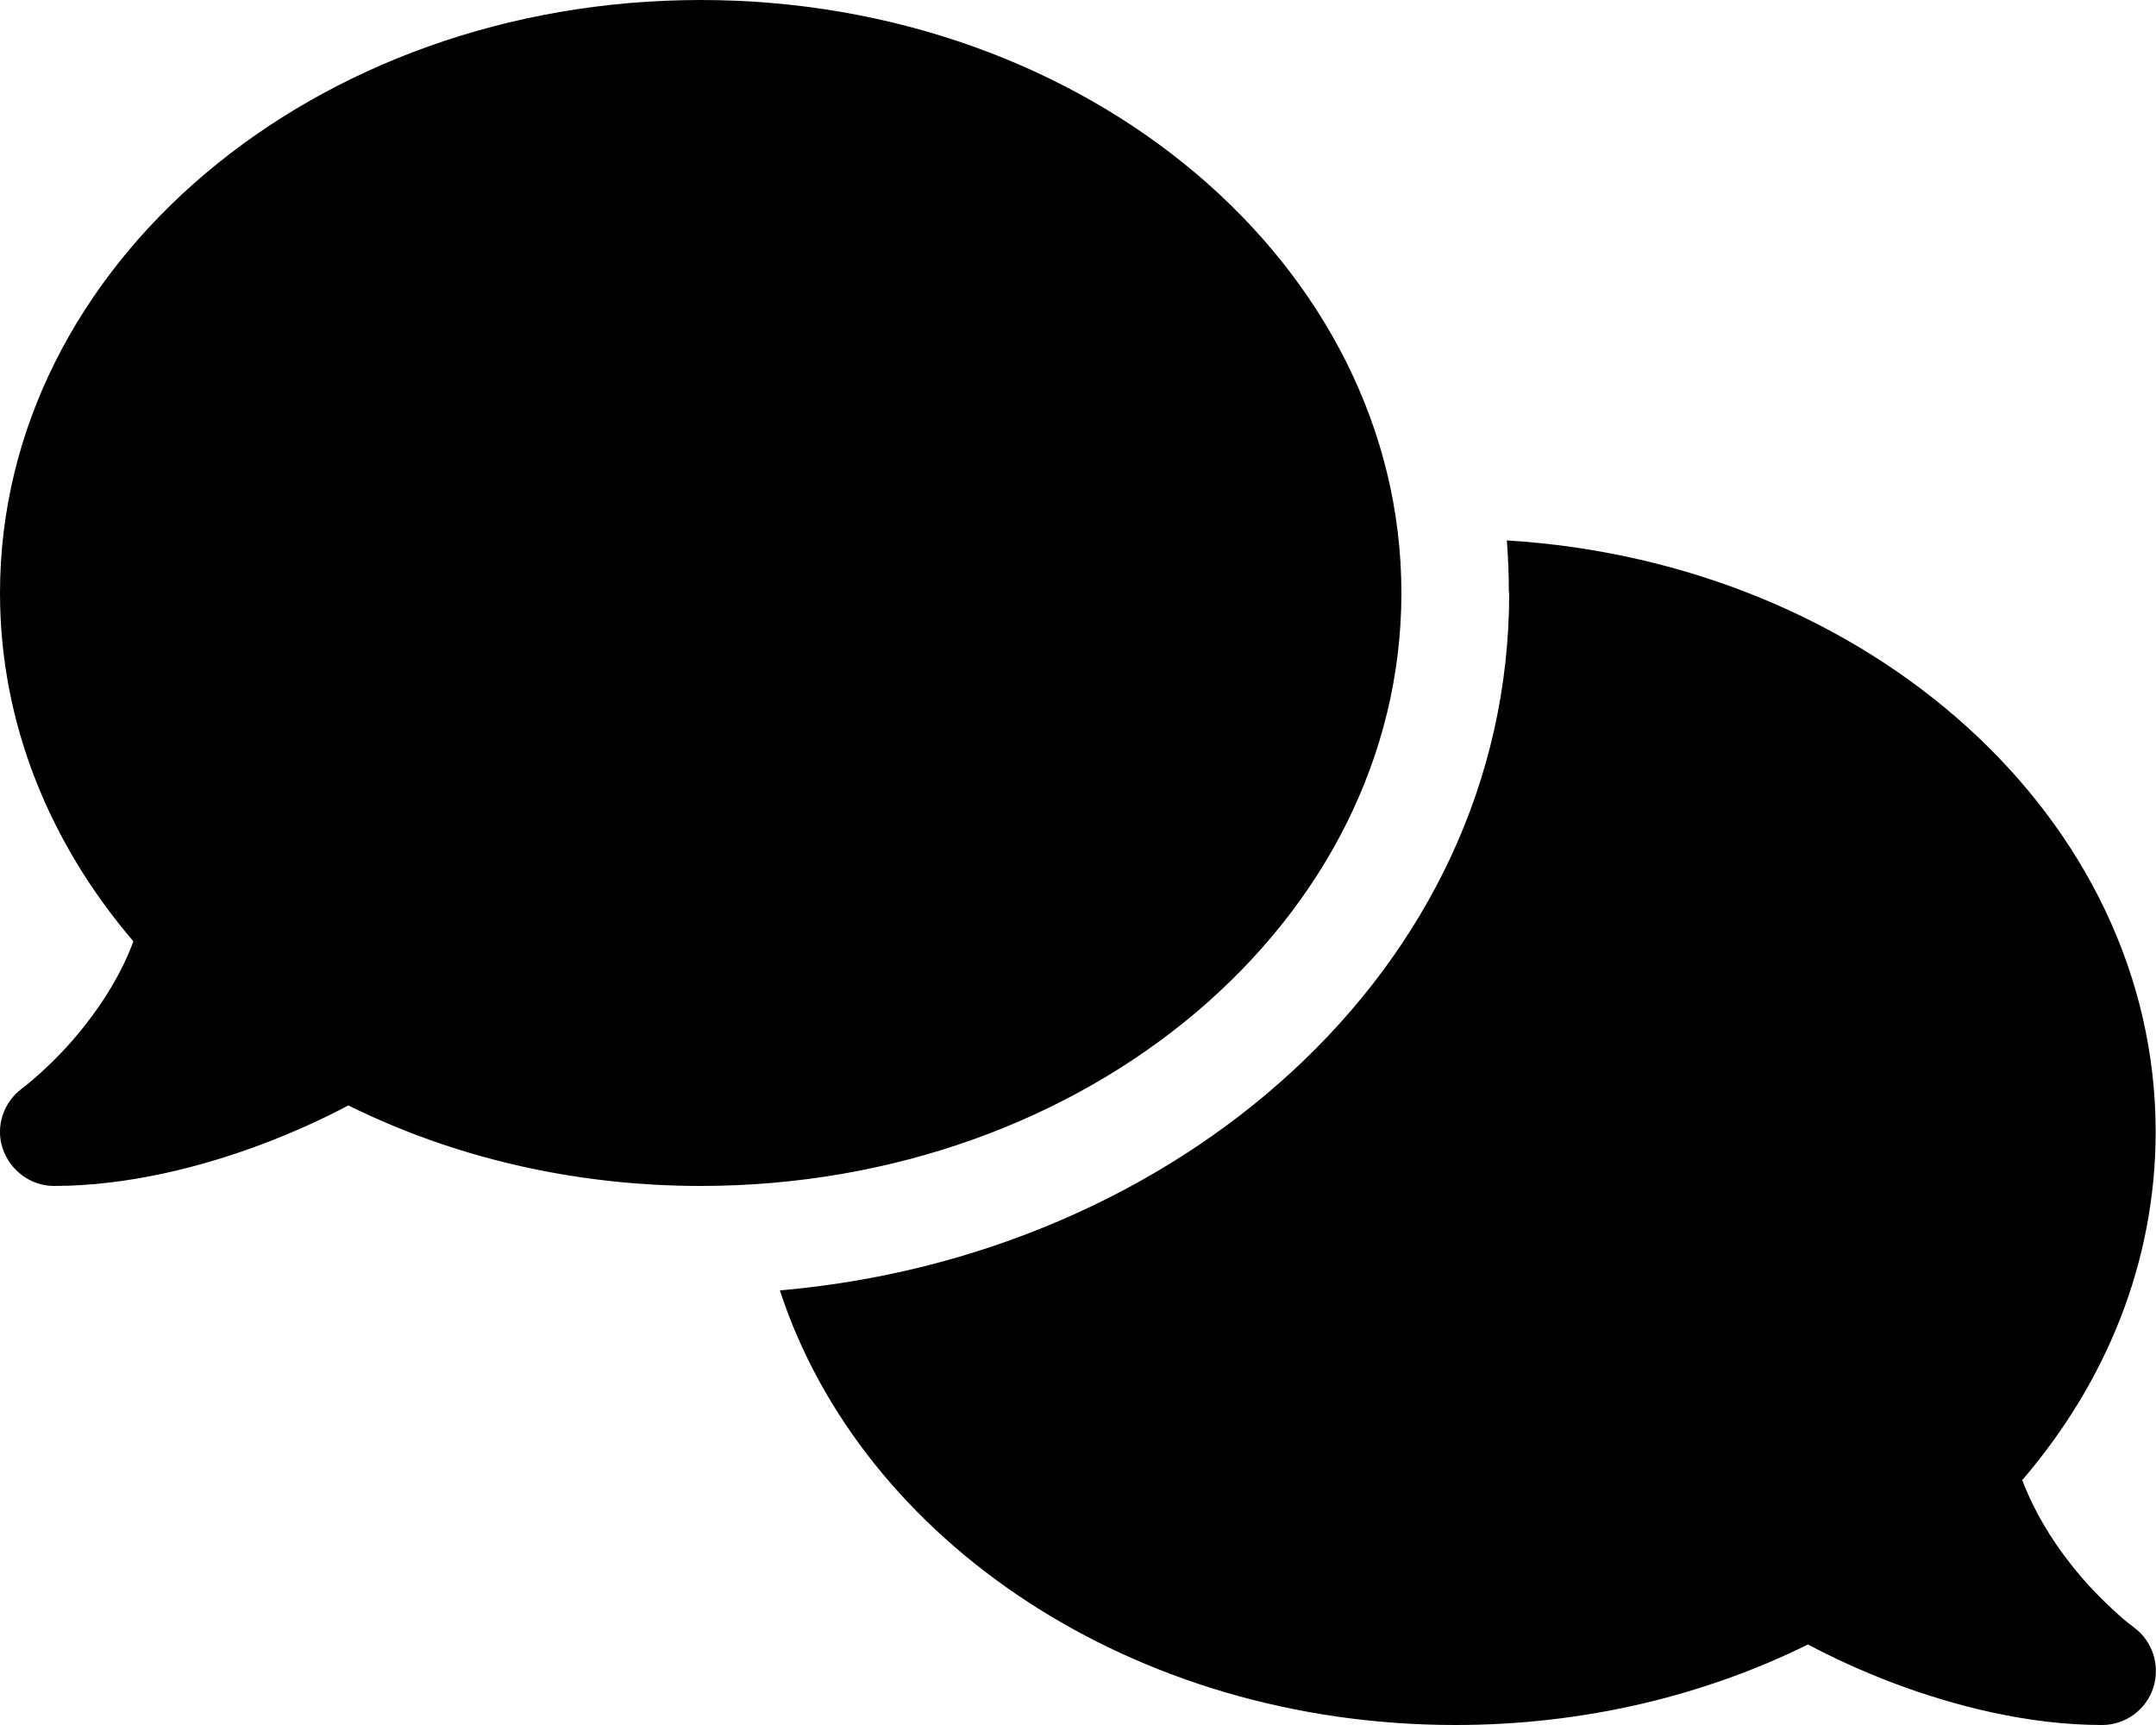
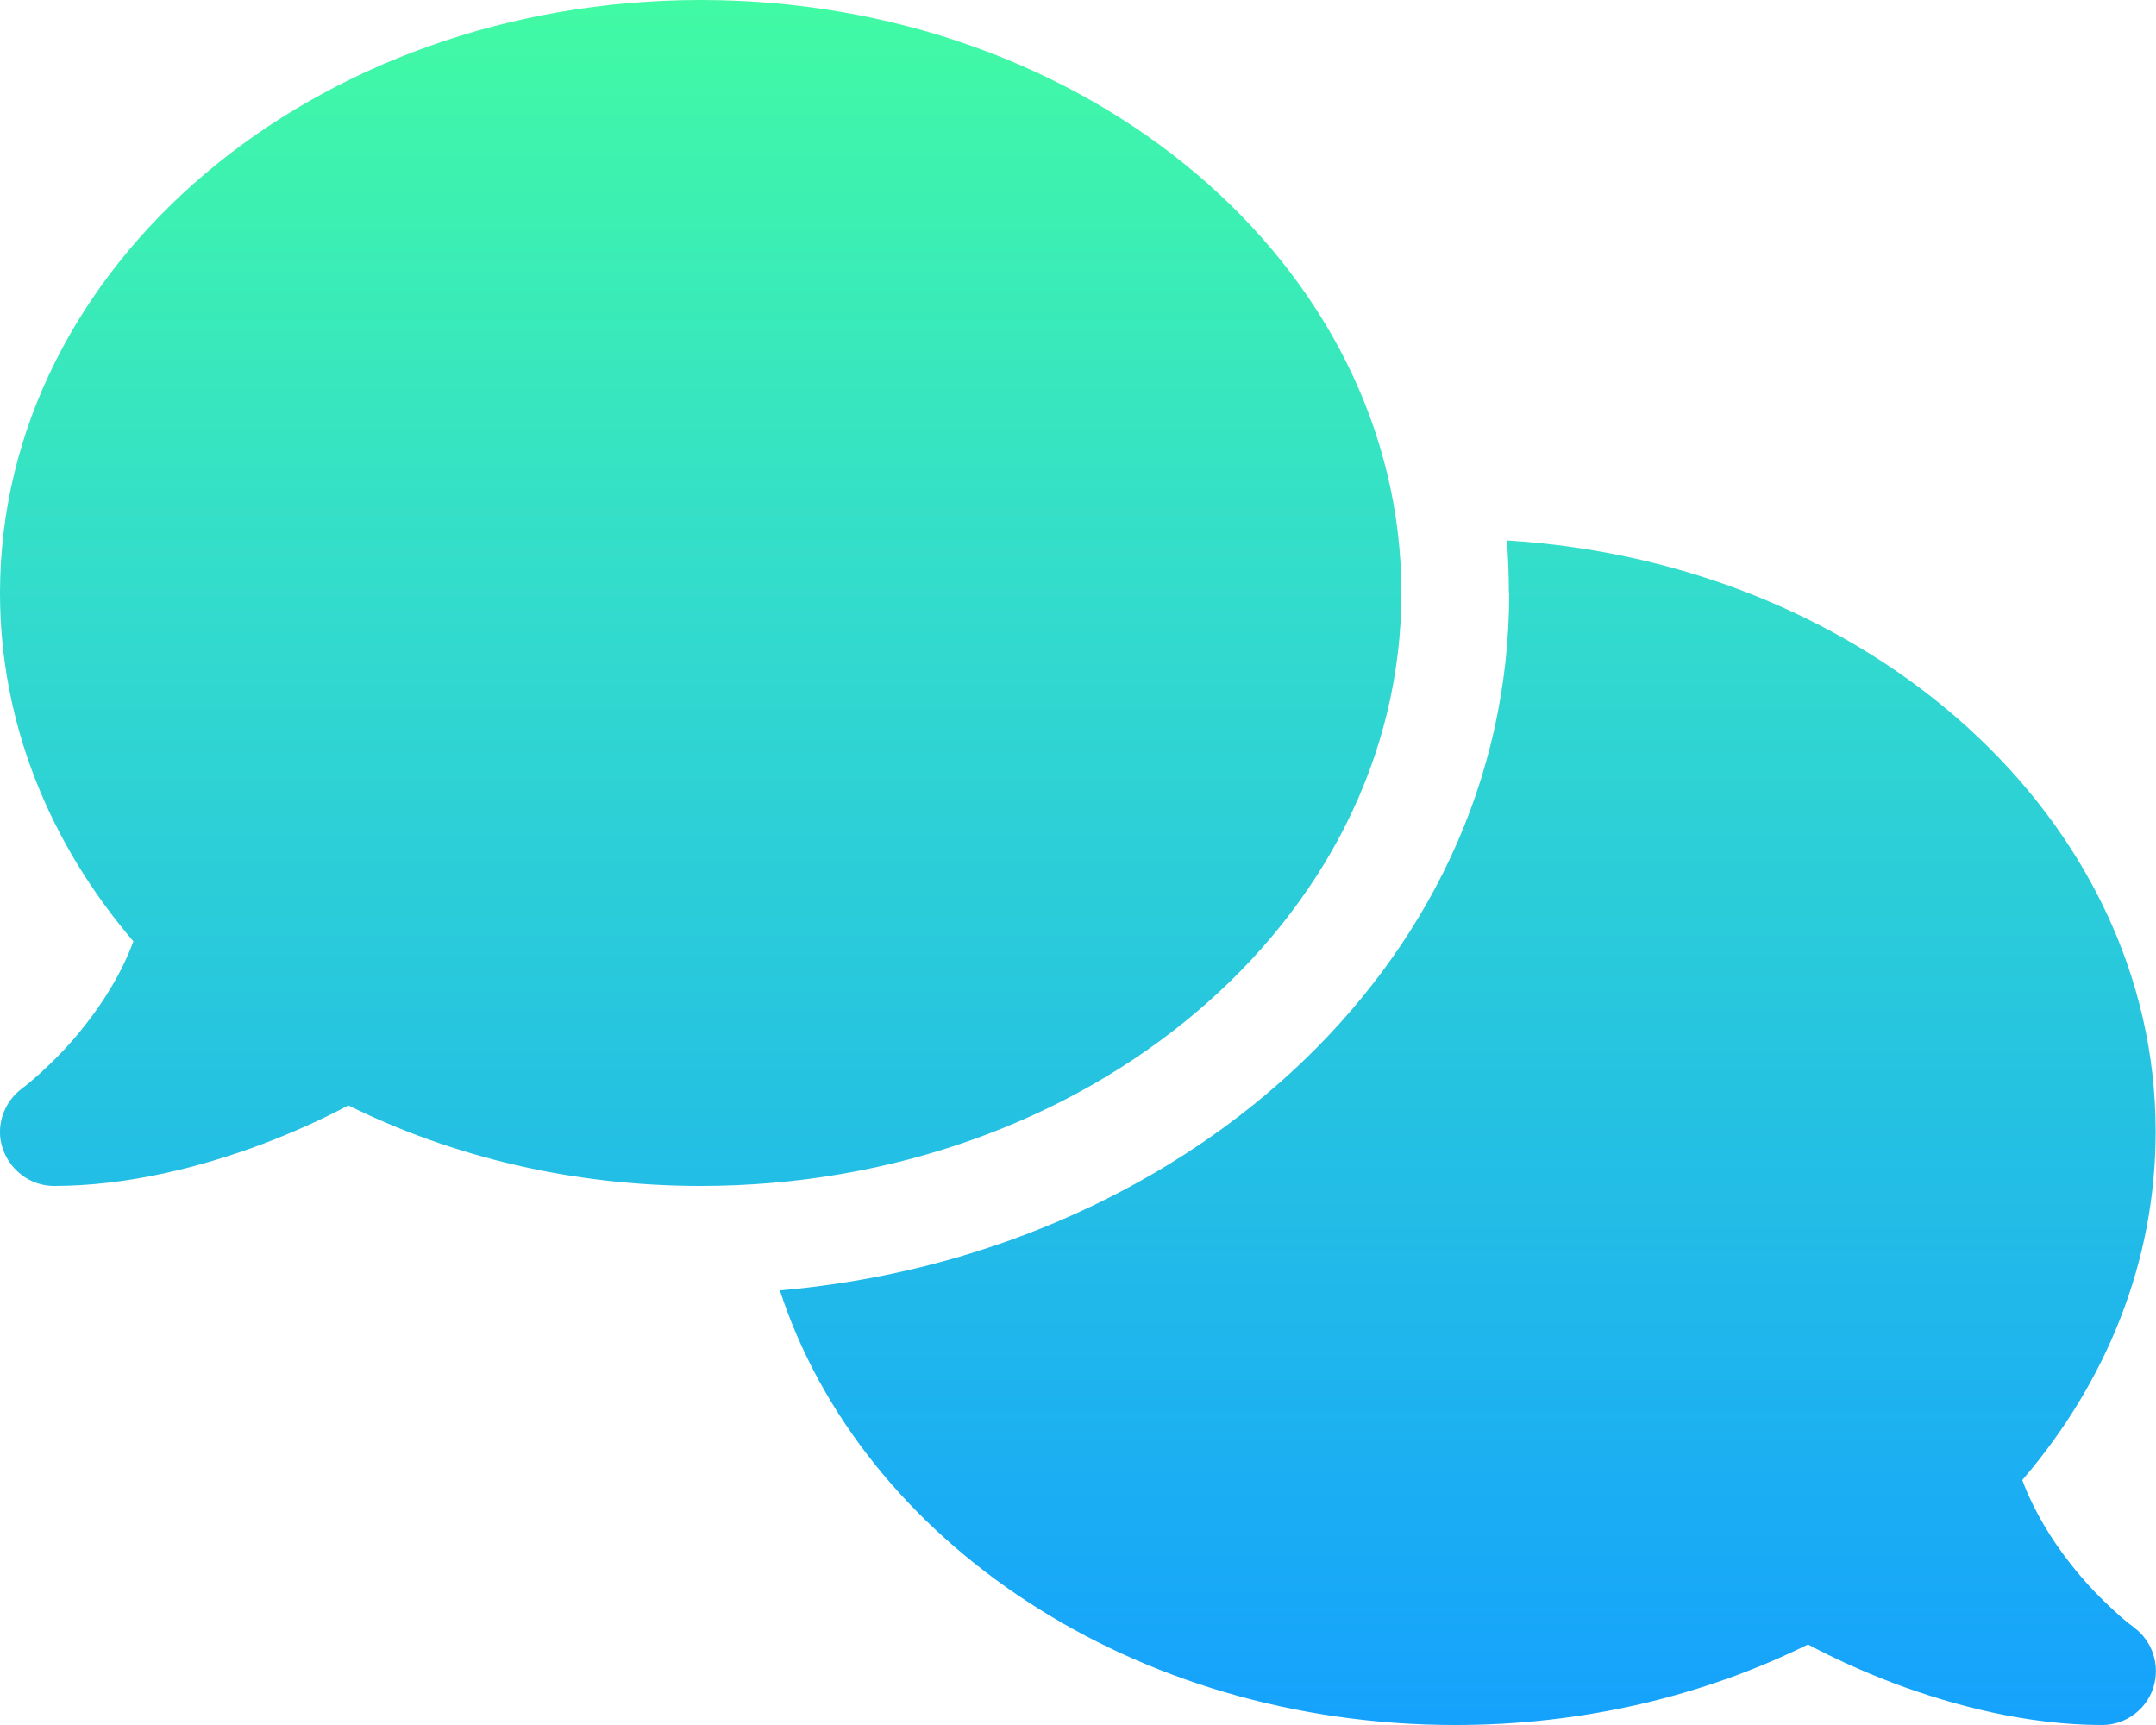
<svg xmlns="http://www.w3.org/2000/svg" viewBox="0 0 640 512">
-   <path d="M208 352c114.9 0 208-78.8 208-176S322.9 0 208 0S0 78.8 0 176c0 38.6 14.7 74.3 39.6 103.4c-3.5 9.4-8.7 17.7-14.2 24.7c-4.8 6.2-9.7 11-13.3 14.3c-1.8 1.6-3.3 2.9-4.3 3.7c-.5 .4-.9 .7-1.1 .8l-.2 .2 0 0 0 0C1 327.2-1.4 334.4 .8 340.9S9.1 352 16 352c21.8 0 43.8-5.6 62.1-12.5c9.2-3.5 17.8-7.4 25.3-11.4C134.1 343.3 169.8 352 208 352zM448 176c0 112.3-99.1 196.9-216.5 207C255.8 457.4 336.4 512 432 512c38.2 0 73.9-8.7 104.7-23.9c7.5 4 16 7.9 25.2 11.4c18.3 6.9 40.3 12.5 62.1 12.5c6.9 0 13.1-4.5 15.2-11.1c2.1-6.6-.2-13.8-5.8-17.9l0 0 0 0-.2-.2c-.2-.2-.6-.4-1.1-.8c-1-.8-2.5-2-4.3-3.7c-3.6-3.3-8.5-8.1-13.3-14.3c-5.5-7-10.7-15.4-14.2-24.7c24.9-29 39.6-64.7 39.6-103.4c0-92.8-84.9-168.9-192.6-175.5c.4 5.1 .6 10.3 .6 15.5z" />
+   <defs>
+     <linearGradient id="0" x1="0.5" y1="0" x2="0.5" y2="1">
+       <stop offset="0%" stop-color="#41faa4" />
+       <stop offset="33.33%" stop-color="#33ddcb" />
+       <stop offset="100%" stop-color="#15a2fd" />
+     </linearGradient>
+   </defs>
+   <path fill="url(#0)" d="M208 352c114.9 0 208-78.8 208-176S322.9 0 208 0S0 78.8 0 176c0 38.6 14.7 74.3 39.6 103.4c-3.5 9.4-8.7 17.7-14.2 24.7c-4.8 6.2-9.7 11-13.3 14.3c-1.8 1.6-3.3 2.9-4.3 3.7c-.5 .4-.9 .7-1.1 .8l-.2 .2 0 0 0 0C1 327.2-1.4 334.4 .8 340.9S9.1 352 16 352c21.8 0 43.8-5.6 62.1-12.5c9.2-3.5 17.8-7.4 25.3-11.4C134.1 343.3 169.8 352 208 352zM448 176c0 112.3-99.1 196.9-216.5 207C255.8 457.4 336.4 512 432 512c38.2 0 73.9-8.7 104.7-23.9c7.5 4 16 7.9 25.2 11.4c18.3 6.9 40.3 12.5 62.1 12.5c6.9 0 13.1-4.5 15.2-11.1c2.1-6.6-.2-13.8-5.8-17.9l0 0 0 0-.2-.2c-.2-.2-.6-.4-1.1-.8c-1-.8-2.5-2-4.3-3.7c-3.6-3.3-8.5-8.1-13.3-14.3c-5.5-7-10.7-15.4-14.2-24.7c24.9-29 39.6-64.7 39.6-103.4c0-92.8-84.9-168.9-192.6-175.5c.4 5.1 .6 10.3 .6 15.5z" />
</svg>
